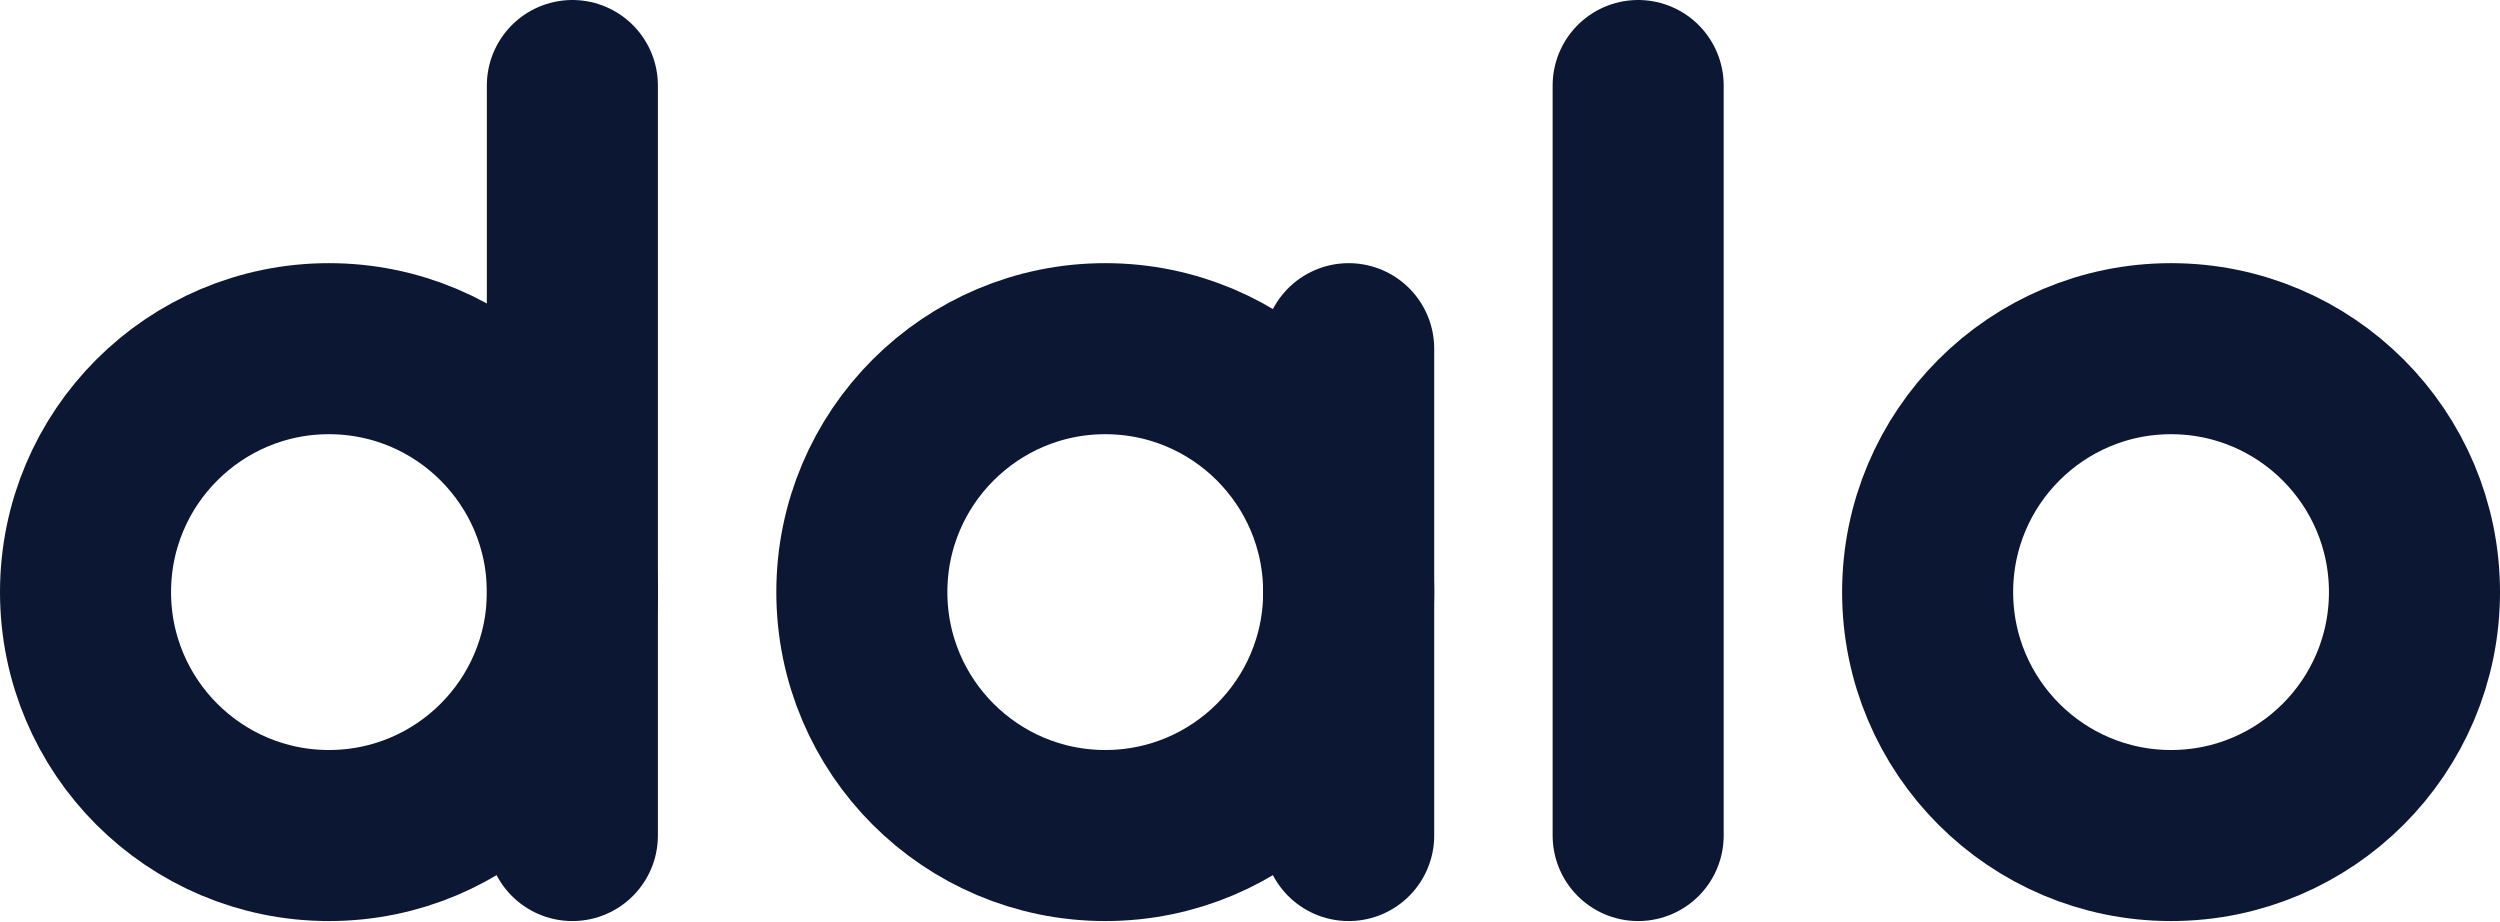
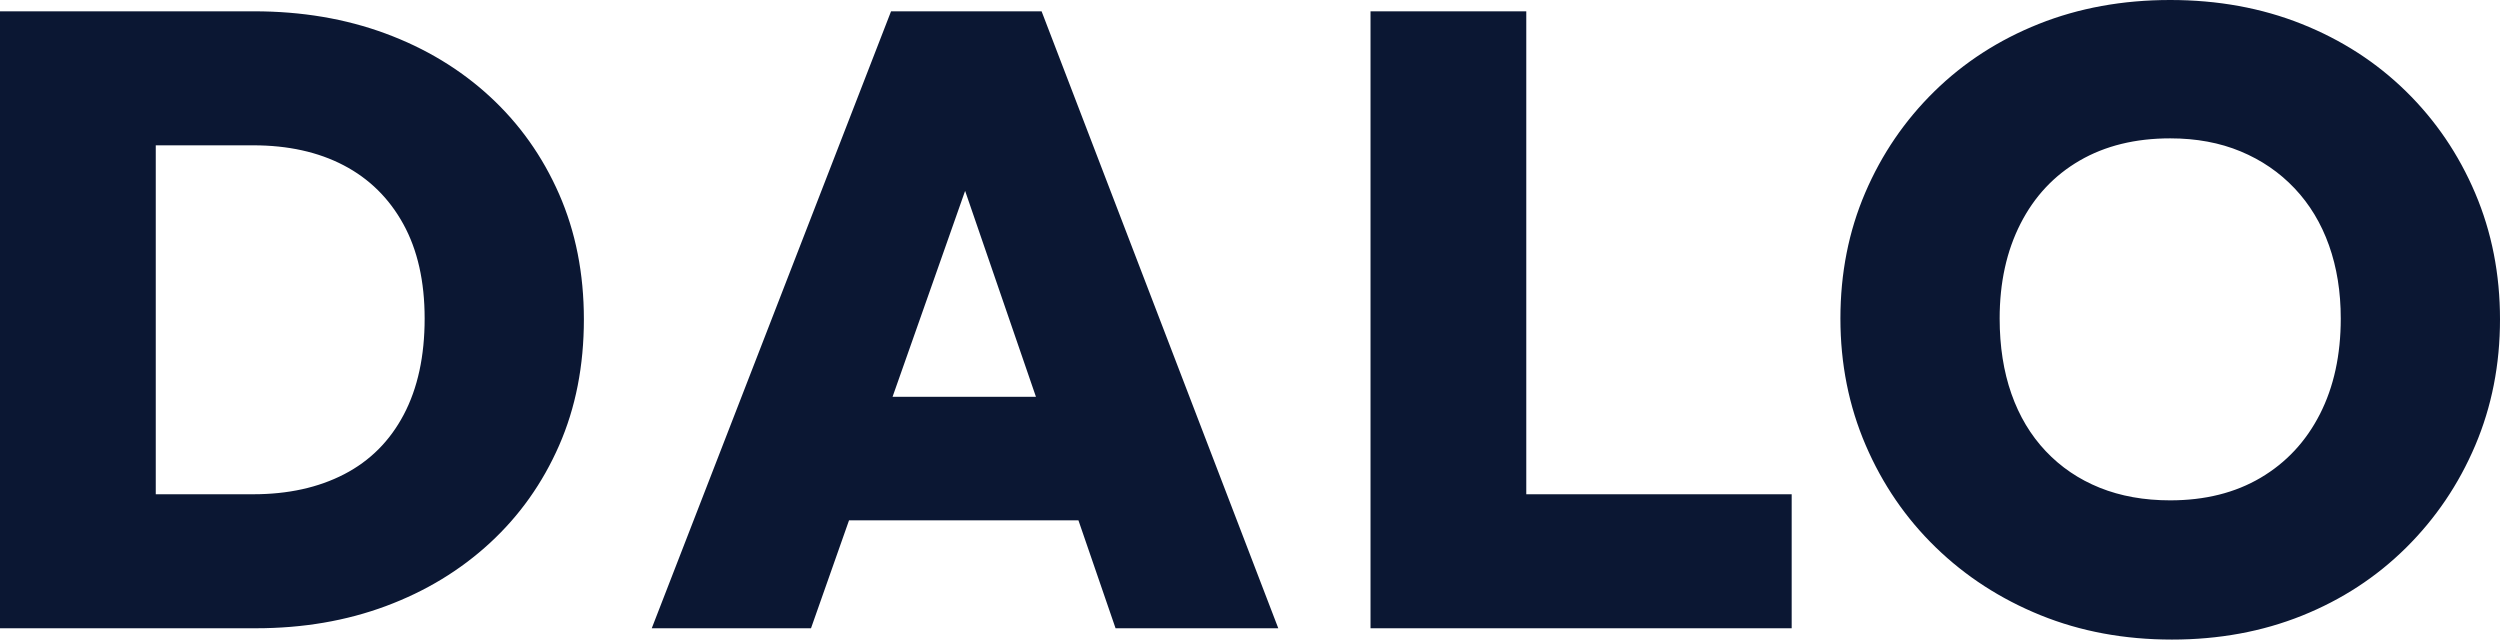
- <svg xmlns="http://www.w3.org/2000/svg" viewBox="0 0 380 140" role="img" aria-label="dalo">
-   <g fill="none" stroke="#0b1733" stroke-width="26" stroke-linecap="round">
-     <circle cx="50" cy="90" r="37" />
-     <path d="M87 13V127" />
-     <circle cx="168" cy="90" r="37" />
-     <path d="M205 53V127" />
-     <path d="M249 13V127" />
-     <circle cx="330" cy="90" r="37" />
-   </g>
+ <svg xmlns="http://www.w3.org/2000/svg" viewBox="63.0 -722.0 2873.0 735.0" role="img" aria-label="DALO">
+   <path fill="#0b1733" d="M357 0L184 0L184-154L354-154Q414-154 458.50-177Q503-200 527-245.50Q551-291 551-356L551-356Q551-420 526.50-464.50Q502-509 458-532Q414-555 354-555L354-555L176-555L176-709L355-709Q437-709 506-683.50Q575-658 626-611Q677-564 705.50-499Q734-434 734-355L734-355Q734-275 705.50-210Q677-145 626-98Q575-51 506.50-25.50Q438 0 357 0L357 0ZM242 0L63 0L63-709L242-709L242 0ZM995 0L812 0L1087-709L1260-709L1532 0L1345 0L1140-596L1205-596L995 0ZM1370-124L979-124L979-266L1370-266L1370-124ZM1817 0L1638 0L1638-709L1817-709L1817 0ZM2122 0L1780 0L1780-154L2122-154L2122 0ZM2559 13L2559 13Q2477 13 2408-15Q2339-43 2287.50-93Q2236-143 2207-210.50Q2178-278 2178-356L2178-356Q2178-434 2206.50-500.50Q2235-567 2286-617Q2337-667 2406-694.50Q2475-722 2557-722L2557-722Q2639-722 2708-694.50Q2777-667 2828-617Q2879-567 2907.50-500Q2936-433 2936-355L2936-355Q2936-277 2907.50-210Q2879-143 2828-92.50Q2777-42 2708.50-14.50Q2640 13 2559 13ZM2557-147L2557-147Q2617-147 2661-173Q2705-199 2729-246Q2753-293 2753-356L2753-356Q2753-402 2739.50-440Q2726-478 2700-505.50Q2674-533 2638-548Q2602-563 2557-563L2557-563Q2497-563 2453-537.50Q2409-512 2385-465Q2361-418 2361-356L2361-356Q2361-308 2374.50-269.50Q2388-231 2414-203.50Q2440-176 2476-161.50Q2512-147 2557-147Z" />
</svg>
